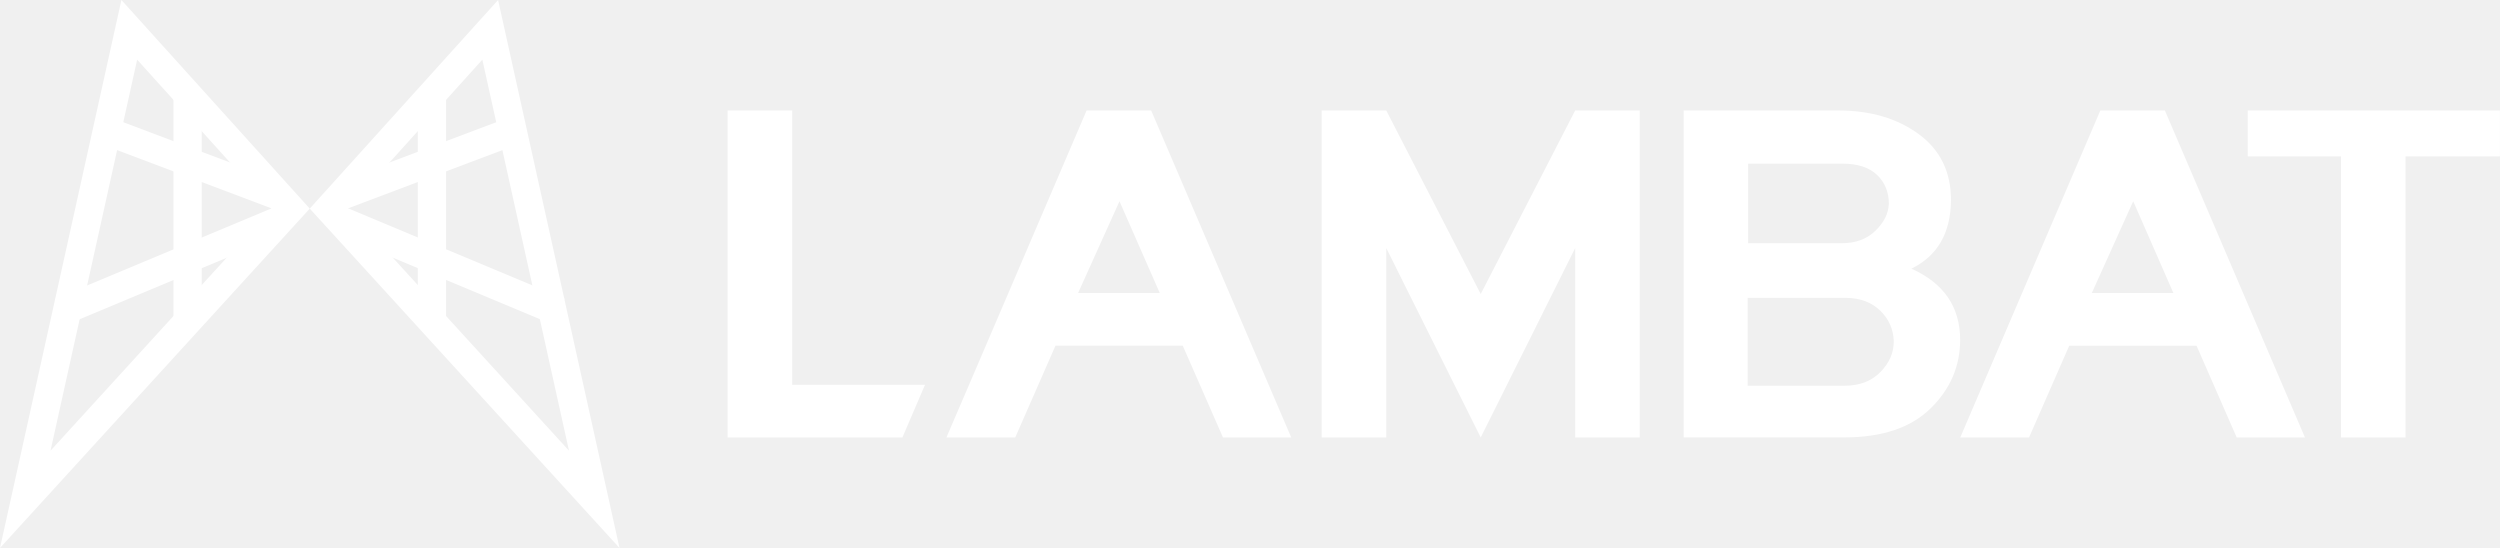
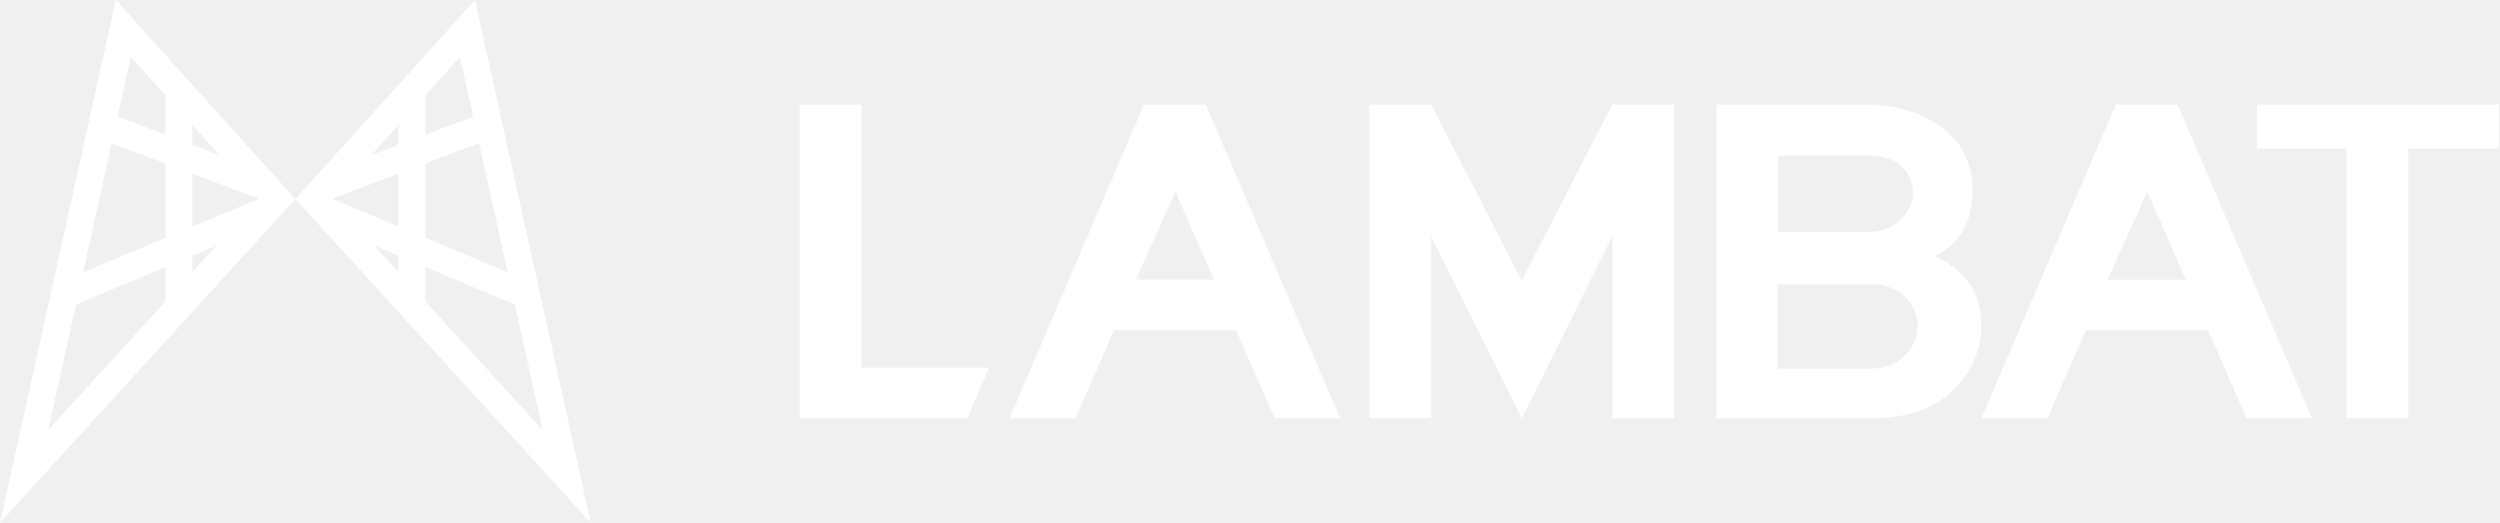
- <svg xmlns="http://www.w3.org/2000/svg" id="Layer_2" data-name="Layer 2" viewBox="0 0 265.21 58.13" role="img" aria-label="LAMBAT" fill="#FFFFFF">
-   <g id="Layer_1-2" data-name="Layer 1">
-     <path d="M14.55,6.33l14.26,15.79L5.36,47.81,14.55,6.33M12.88,0L0,58.13,32.86,22.13,12.88,0h0Z" />
-     <rect x="18.4" y="9.58" width="3" height="24.61" />
-     <rect x="18.62" y="6.73" width="3" height="20.99" transform="translate(-3.1 29.97) rotate(-69.33)" />
-     <rect x="16.4" y="15.82" width="3" height="24.92" transform="translate(-1.28 55.71) rotate(-112.69)" />
-     <path d="M51.17,6.33l9.19,41.48-23.45-25.69,14.26-15.79M52.84,0l-19.98,22.13,32.86,36L52.84,0h0Z" />
-     <rect x="44.33" y="9.58" width="3" height="24.61" transform="translate(91.65 43.76) rotate(-180)" />
-     <rect x="44.11" y="6.73" width="3" height="20.99" transform="translate(45.58 65.98) rotate(-110.67)" />
-     <rect x="46.32" y="15.82" width="3" height="24.92" transform="translate(3.28 61.49) rotate(-67.31)" />
-     <g>
-       <path d="M84.04,40.82V11.72h-6.85v34.69h18.54l2.4-5.59h-14.08Z" />
-       <path d="M122.12,11.72h-6.85l-12.47,29.1-2.4,5.59h7.3l4.27-9.74h13.5l4.27,9.74h7.24l-14.86-34.69ZM114.37,31.08l4.39-9.73,4.27,9.73h-8.65Z" />
-       <path d="M173.95,46.41h-6.85v-20.09l-10.02,20.09-10.02-20.09v20.09h-6.85V11.72h6.85l10.02,19.47,10.02-19.47h6.85v34.69Z" />
-       <path d="M207.94,36.05c0,2.79-1.04,5.22-3.13,7.27-2.09,2.05-5.14,3.08-9.14,3.08h-17.06V11.72h16.41c3.4,0,6.25.84,8.53,2.51,2.28,1.67,3.42,4.01,3.42,7.02-.04,3.49-1.44,5.9-4.2,7.25,3.45,1.55,5.17,4.07,5.17,7.56ZM200.9,36.21c-.04-1.28-.52-2.35-1.42-3.24-.9-.88-2.09-1.34-3.55-1.37h-10.53v9.32h10.27c1.59,0,2.86-.48,3.81-1.45.95-.97,1.42-2.05,1.42-3.26ZM200.38,21.66c0-1.28-.42-2.31-1.26-3.11-.84-.79-2.06-1.19-3.65-1.19h-10.02v8.44h9.95c1.46,0,2.65-.44,3.55-1.32.91-.88,1.38-1.82,1.42-2.82Z" />
-       <path d="M244.52,46.41h-7.24l-4.26-9.73h-13.51l-4.26,9.73h-7.3l14.86-34.69h6.85l14.86,34.69ZM230.56,31.08l-4.26-9.73-4.39,9.73h8.66Z" />
-       <path d="M265.21,16.59h-10.02v29.82h-6.85v-29.82h-9.89v-4.87h26.75v4.87Z" />
+ <svg xmlns="http://www.w3.org/2000/svg" viewBox="0 0 278.01 58.13" role="img" aria-label="LAMBAT" fill="#FFFFFF">
+   <g>
+     <g id="Layer_1-2" data-name="Layer 1">
+       <path d="M14.55,6.33l14.26,15.79L5.36,47.81,14.55,6.33M12.88,0L0,58.13,32.86,22.13,12.88,0h0Z" />
+       <rect x="18.4" y="9.58" width="3" height="24.61" />
+       <rect x="18.62" y="6.73" width="3" height="20.99" transform="translate(-3.1 29.97) rotate(-69.33)" />
+       <rect x="16.4" y="15.82" width="3" height="24.92" transform="translate(-1.28 55.71) rotate(-112.69)" />
+       <path d="M51.17,6.33l9.19,41.48-23.45-25.69,14.26-15.79M52.84,0l-19.98,22.13,32.86,36L52.84,0h0Z" />
+       <rect x="44.33" y="9.58" width="3" height="24.61" transform="translate(91.65 43.76) rotate(-180)" />
+       <rect x="44.11" y="6.73" width="3" height="20.99" transform="translate(45.58 65.98) rotate(-110.67)" />
+       <rect x="46.32" y="15.82" width="3" height="24.92" transform="translate(3.28 61.49) rotate(-67.31)" />
+     </g>
+   </g>
+   <g transform="translate(88.97 11.63) scale(1.0054)">
+     <g id="Layer_1-2" data-name="Layer 1">
+       <g>
+         <path d="M6.85,29.1V0H0v34.69h18.54l2.4-5.59H6.85Z" />
+         <path d="M44.93,0h-6.85l-12.47,29.1-2.4,5.59h7.3l4.27-9.74h13.5l4.27,9.74h7.24L44.93,0ZM37.18,19.36l4.39-9.73,4.27,9.73h-8.65Z" />
+         <path d="M96.76,34.69h-6.85V14.6l-10.02,20.09-10.02-20.09v20.09h-6.85V0h6.85l10.02,19.47L89.91,0h6.85v34.69Z" />
+         <path d="M130.75,24.34c0,2.79-1.04,5.22-3.13,7.27-2.09,2.05-5.14,3.08-9.14,3.08h-17.06V0h16.41c3.4,0,6.25.84,8.53,2.51,2.28,1.67,3.42,4.01,3.42,7.02-.04,3.49-1.44,5.9-4.2,7.25,3.45,1.55,5.17,4.07,5.17,7.56ZM123.71,24.49c-.04-1.28-.52-2.35-1.42-3.24-.9-.88-2.09-1.34-3.55-1.37h-10.53v9.32h10.27c1.59,0,2.86-.48,3.81-1.45.95-.97,1.42-2.05,1.42-3.26ZM123.19,9.94c0-1.28-.42-2.31-1.26-3.11-.84-.79-2.06-1.19-3.65-1.19h-10.02v8.44h9.95c1.46,0,2.65-.44,3.55-1.32.91-.88,1.38-1.82,1.42-2.82Z" />
+         <path d="M167.33,34.69h-7.24l-4.26-9.73h-13.51l-4.26,9.73h-7.3L145.62,0h6.85l14.86,34.69ZM153.37,19.37l-4.26-9.73-4.39,9.73h8.66Z" />
+         <path d="M188.02,4.87h-10.02v29.82h-6.85V4.87h-9.89V0h26.75v4.87Z" />
+       </g>
    </g>
  </g>
</svg>
